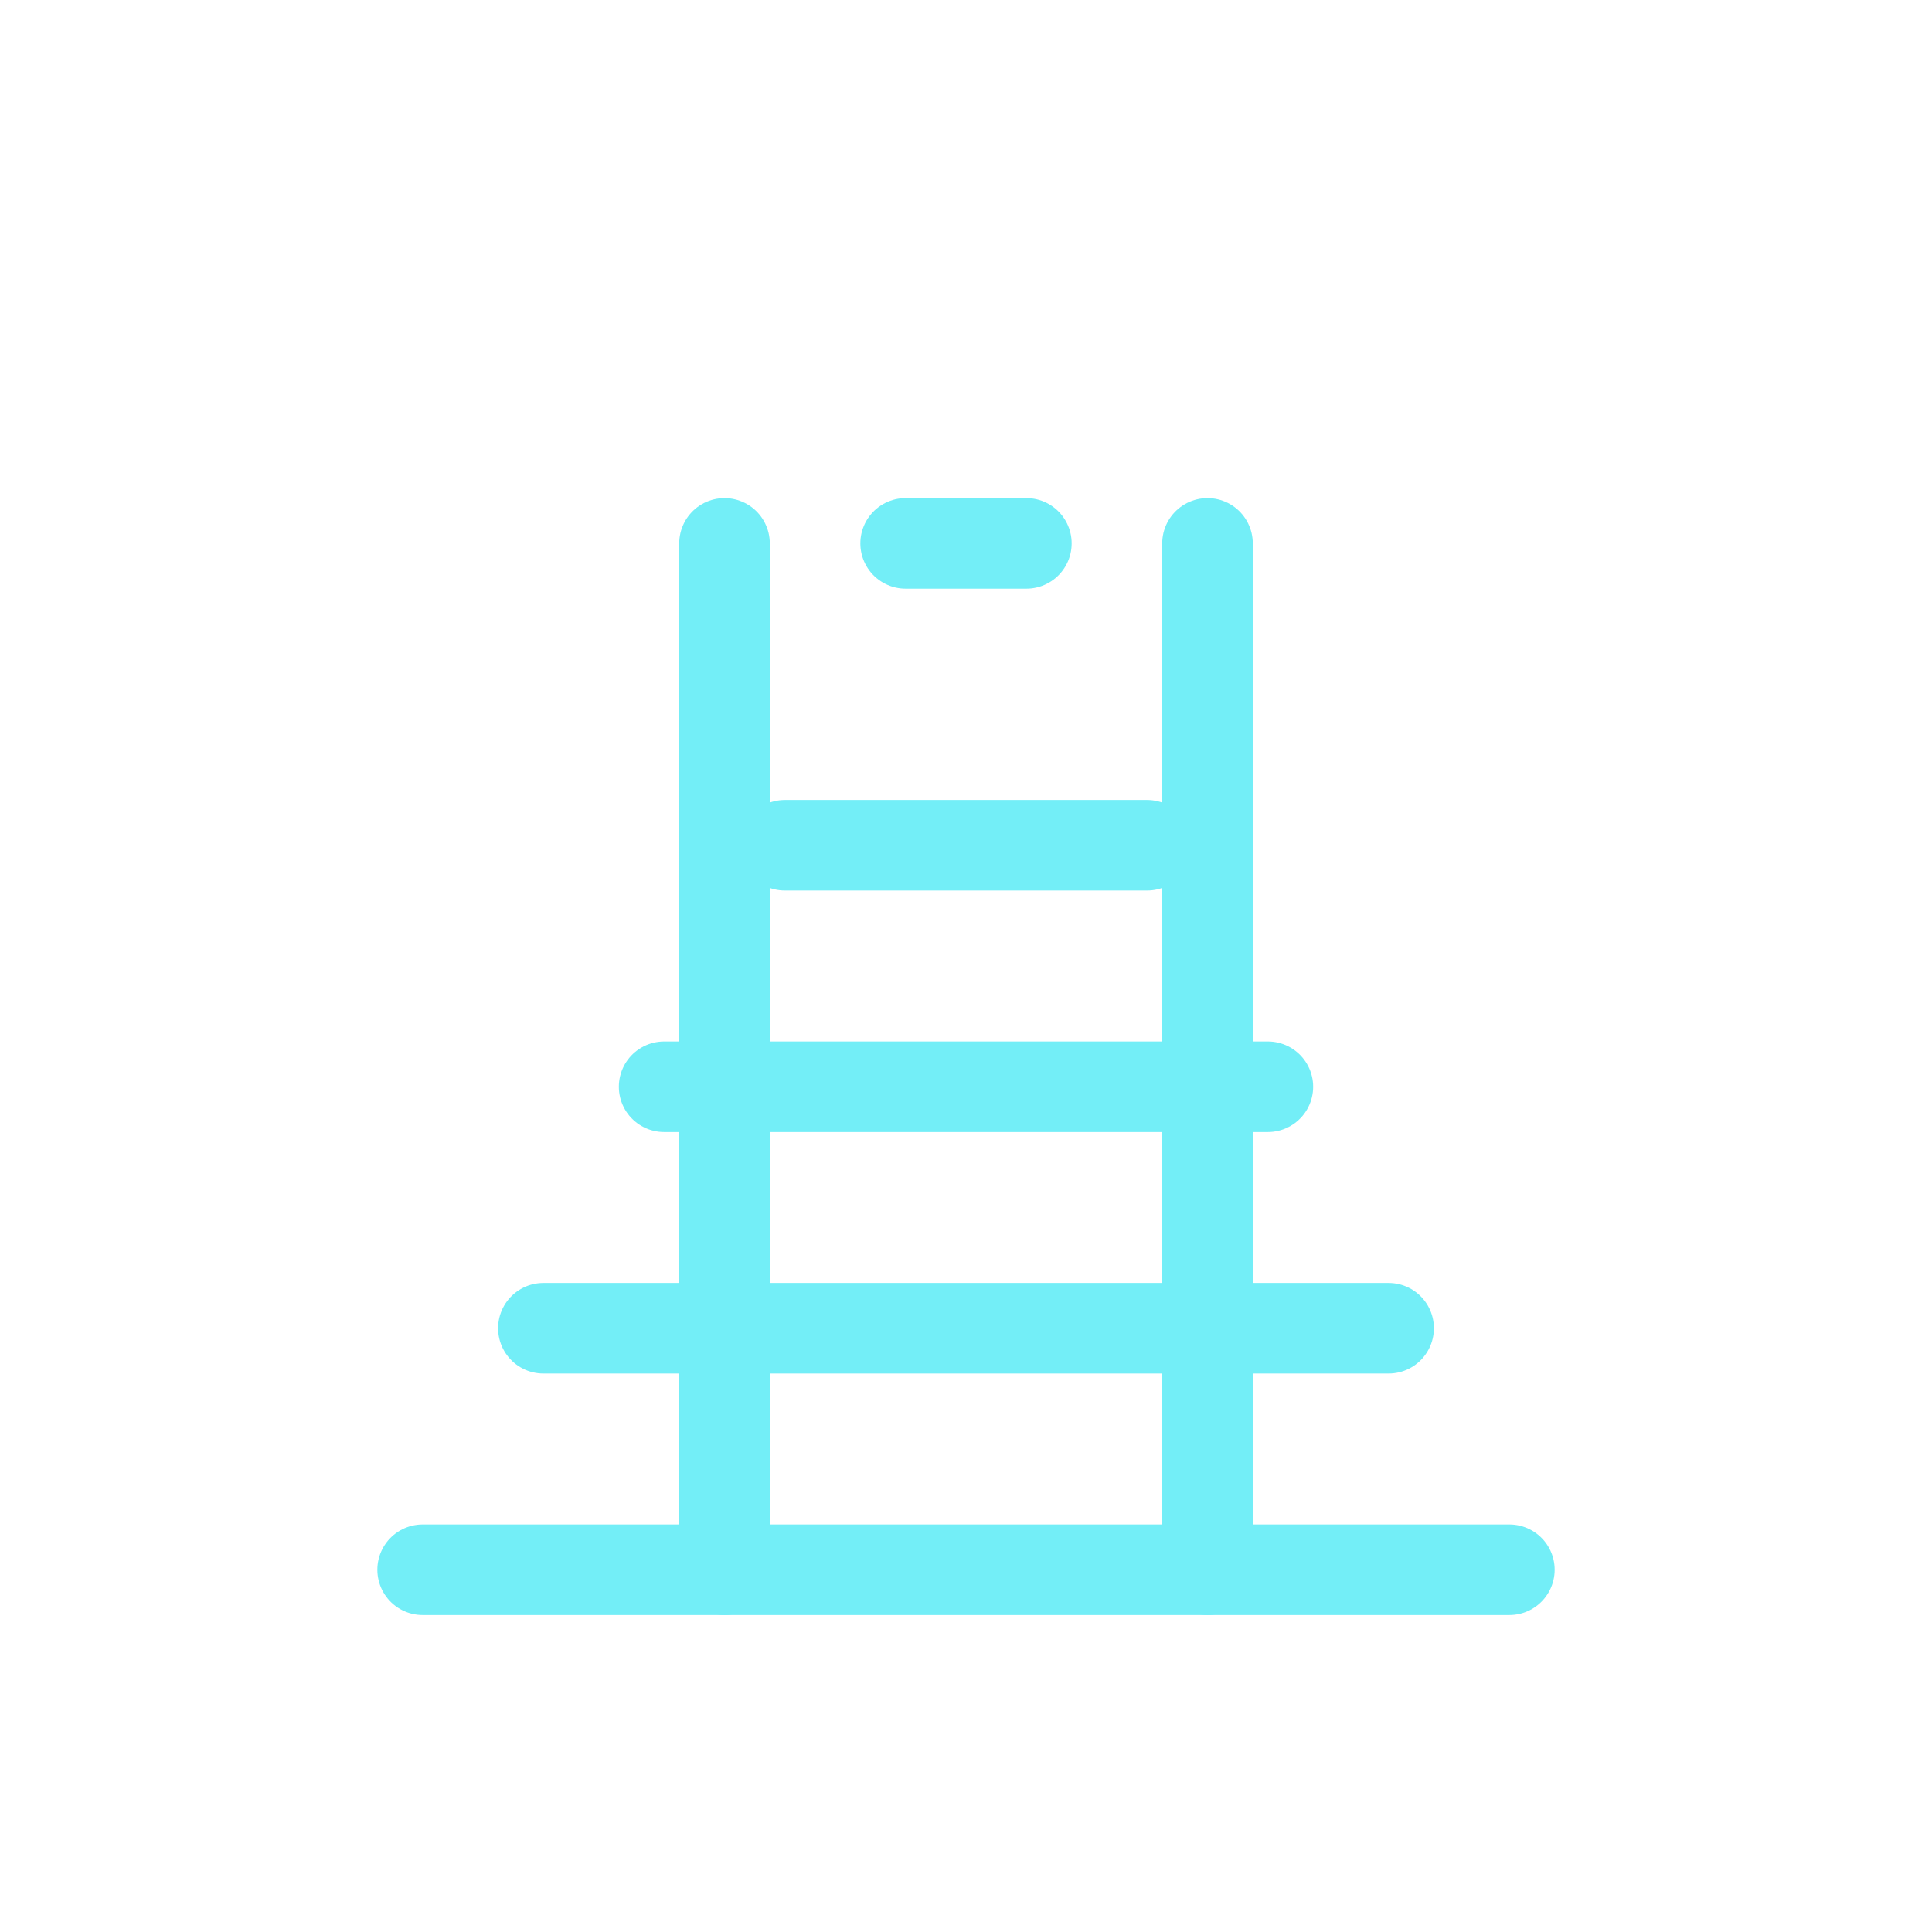
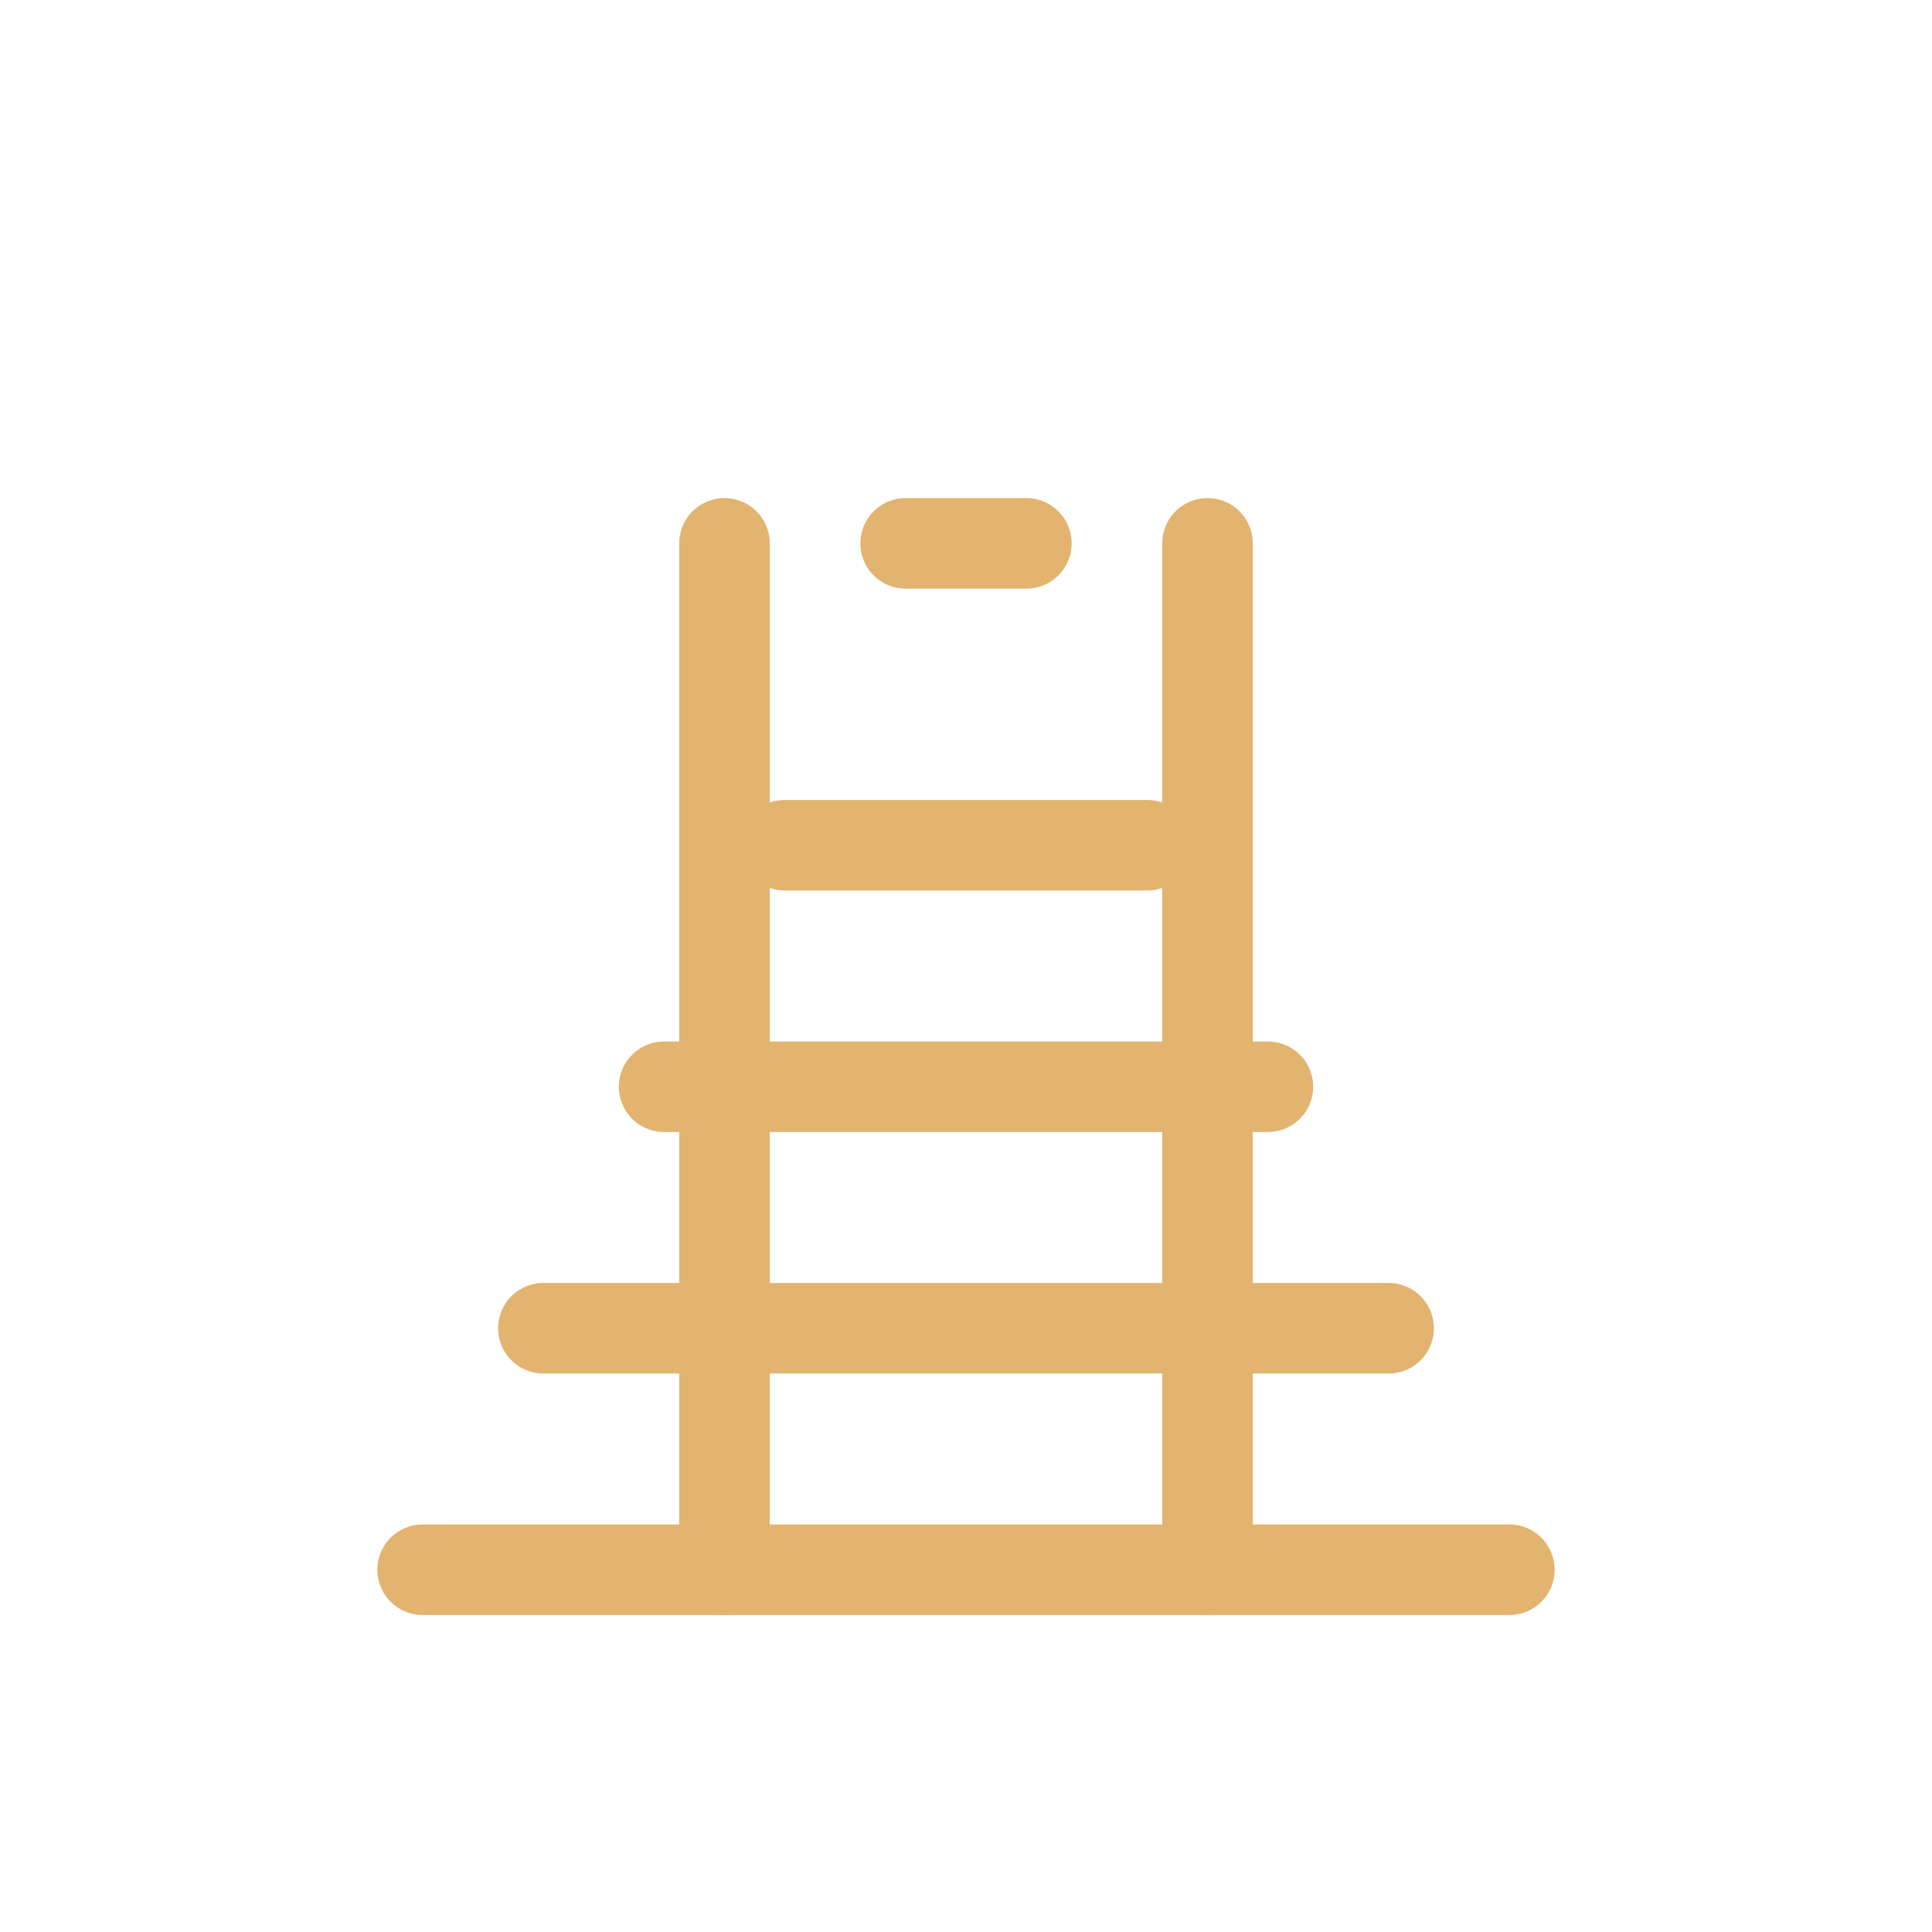
<svg xmlns="http://www.w3.org/2000/svg" width="20" height="20" viewBox="0 0 64 64">
-   <g fill="none" stroke="#73EEF7" stroke-width="3" stroke-linecap="round" stroke-linejoin="round">
+   <g fill="none" stroke="#E2B470" stroke-width="3" stroke-linecap="round" stroke-linejoin="round">
    <path d="M14 52h36M18 44h28M22 36h20M26 28h12M30 18h4" />
    <path d="M24 52V18M40 52V18" />
  </g>
</svg>
